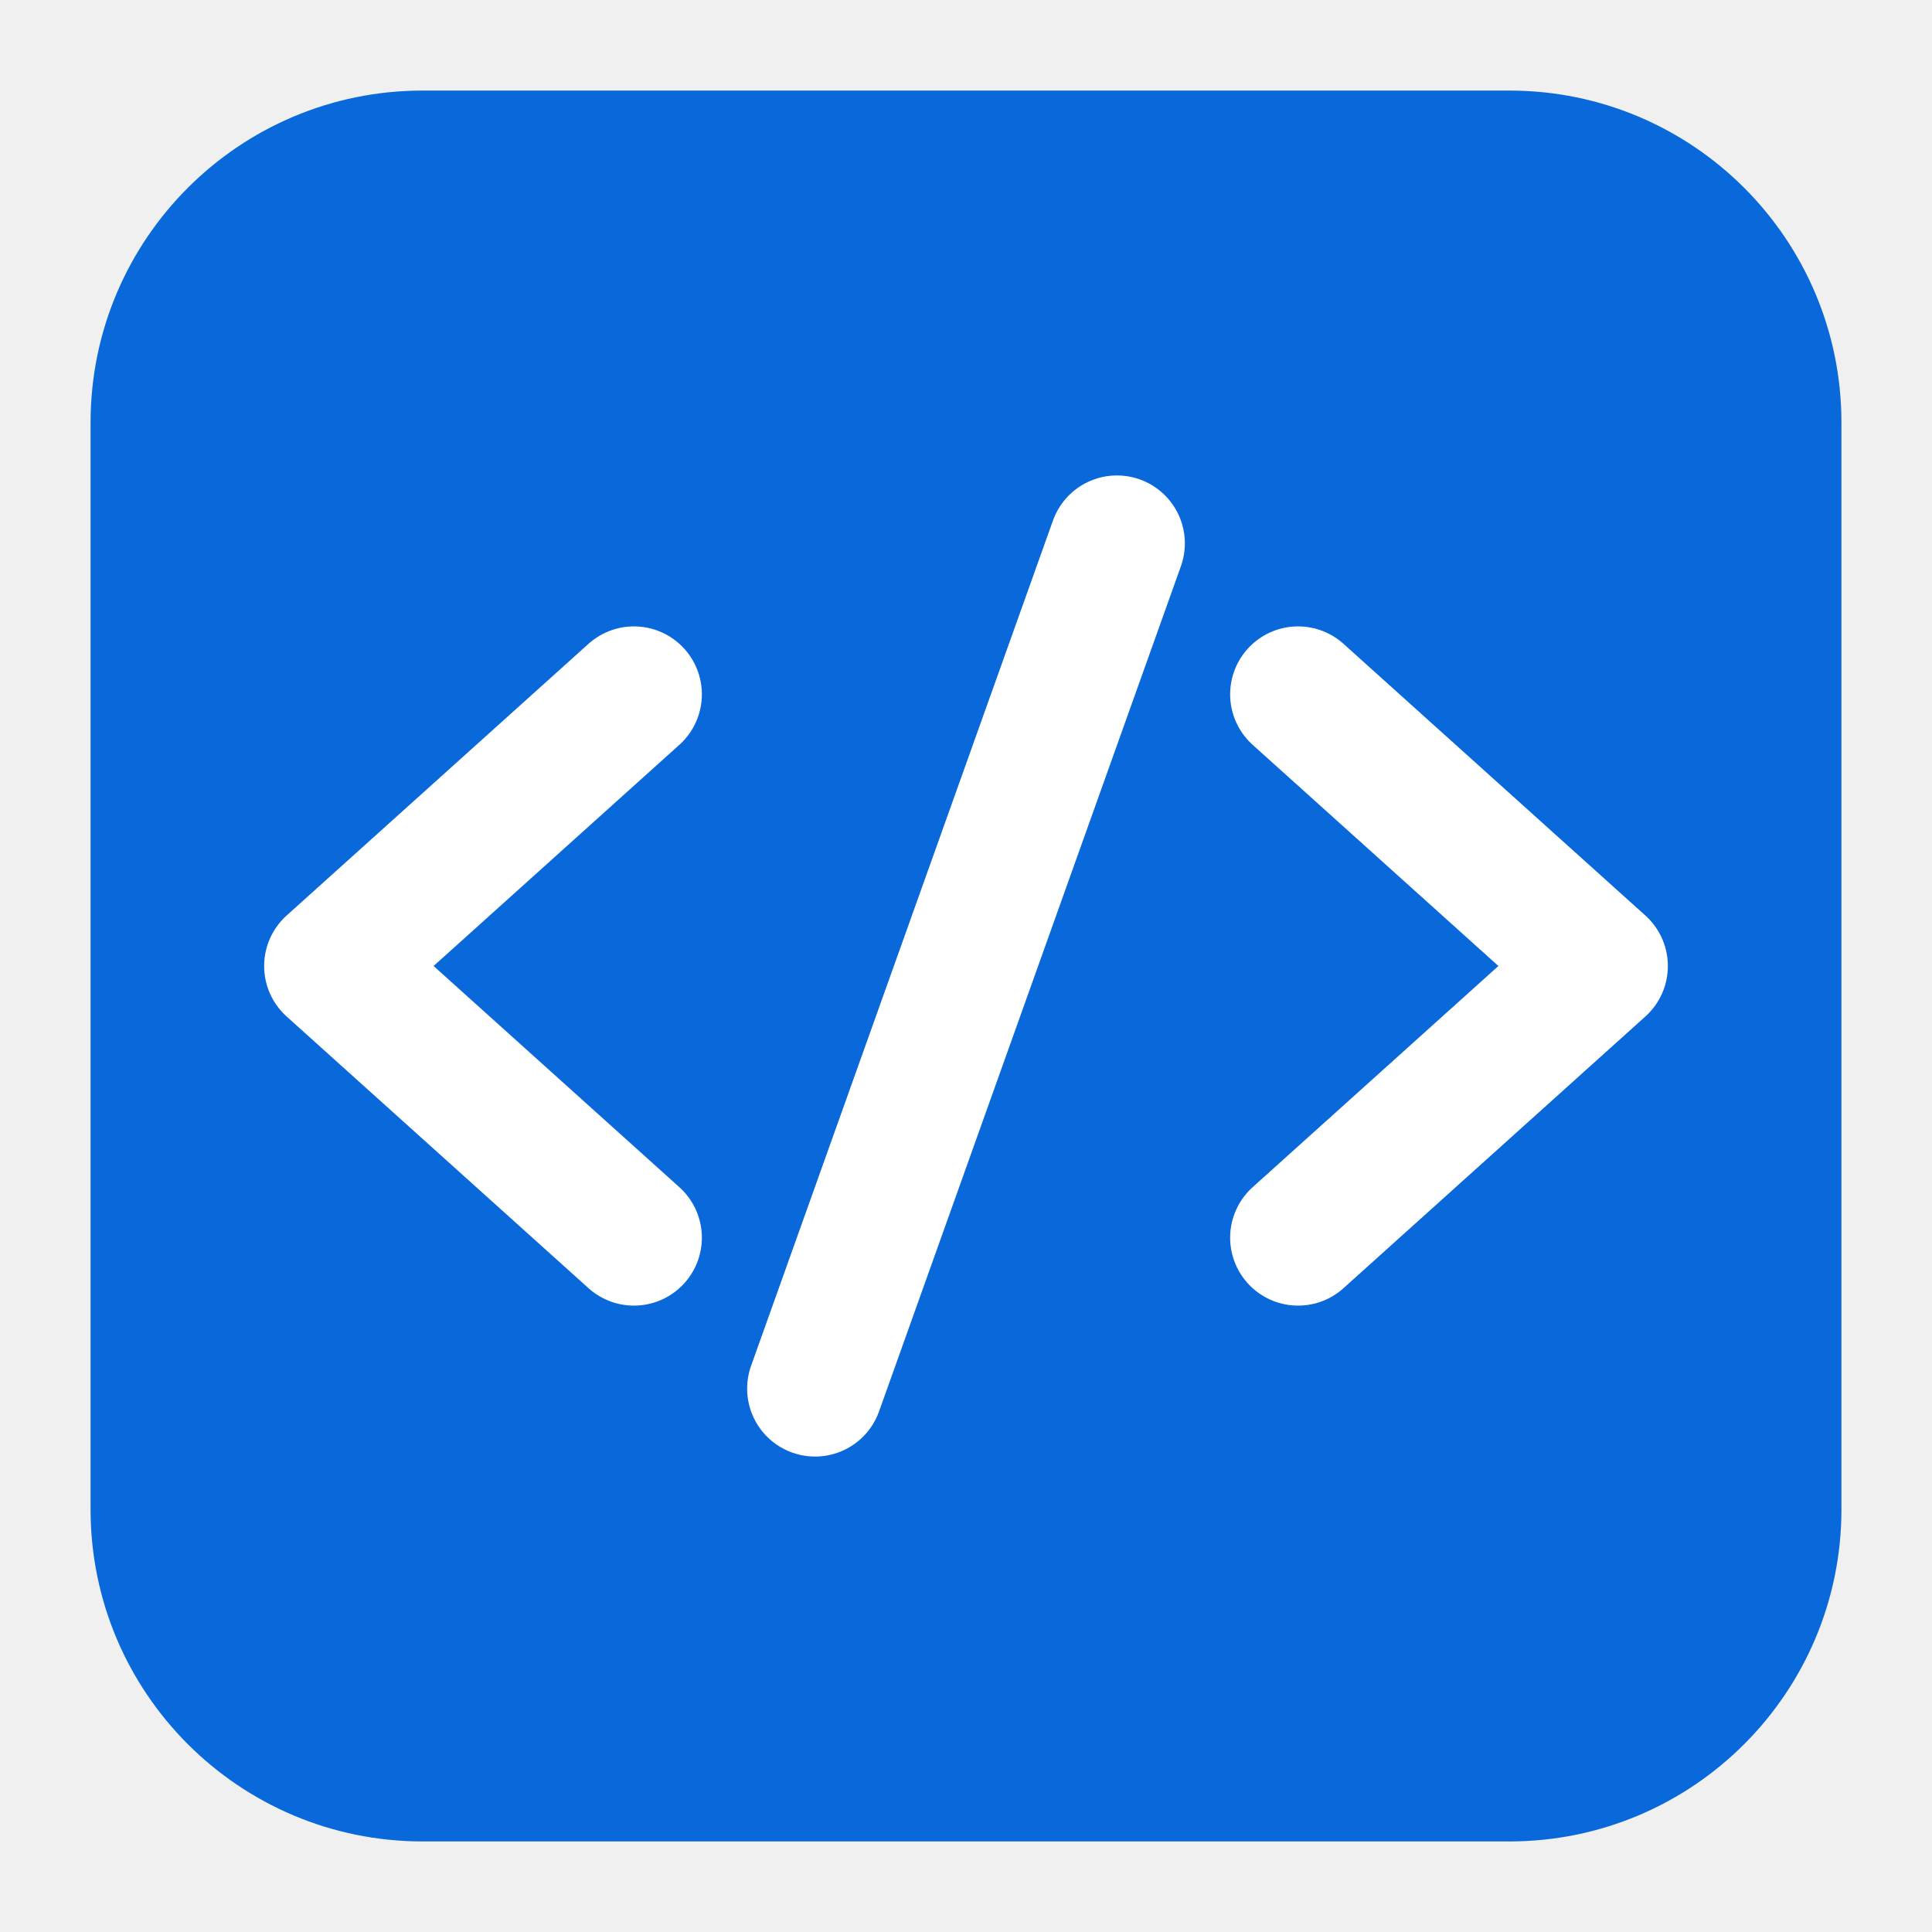
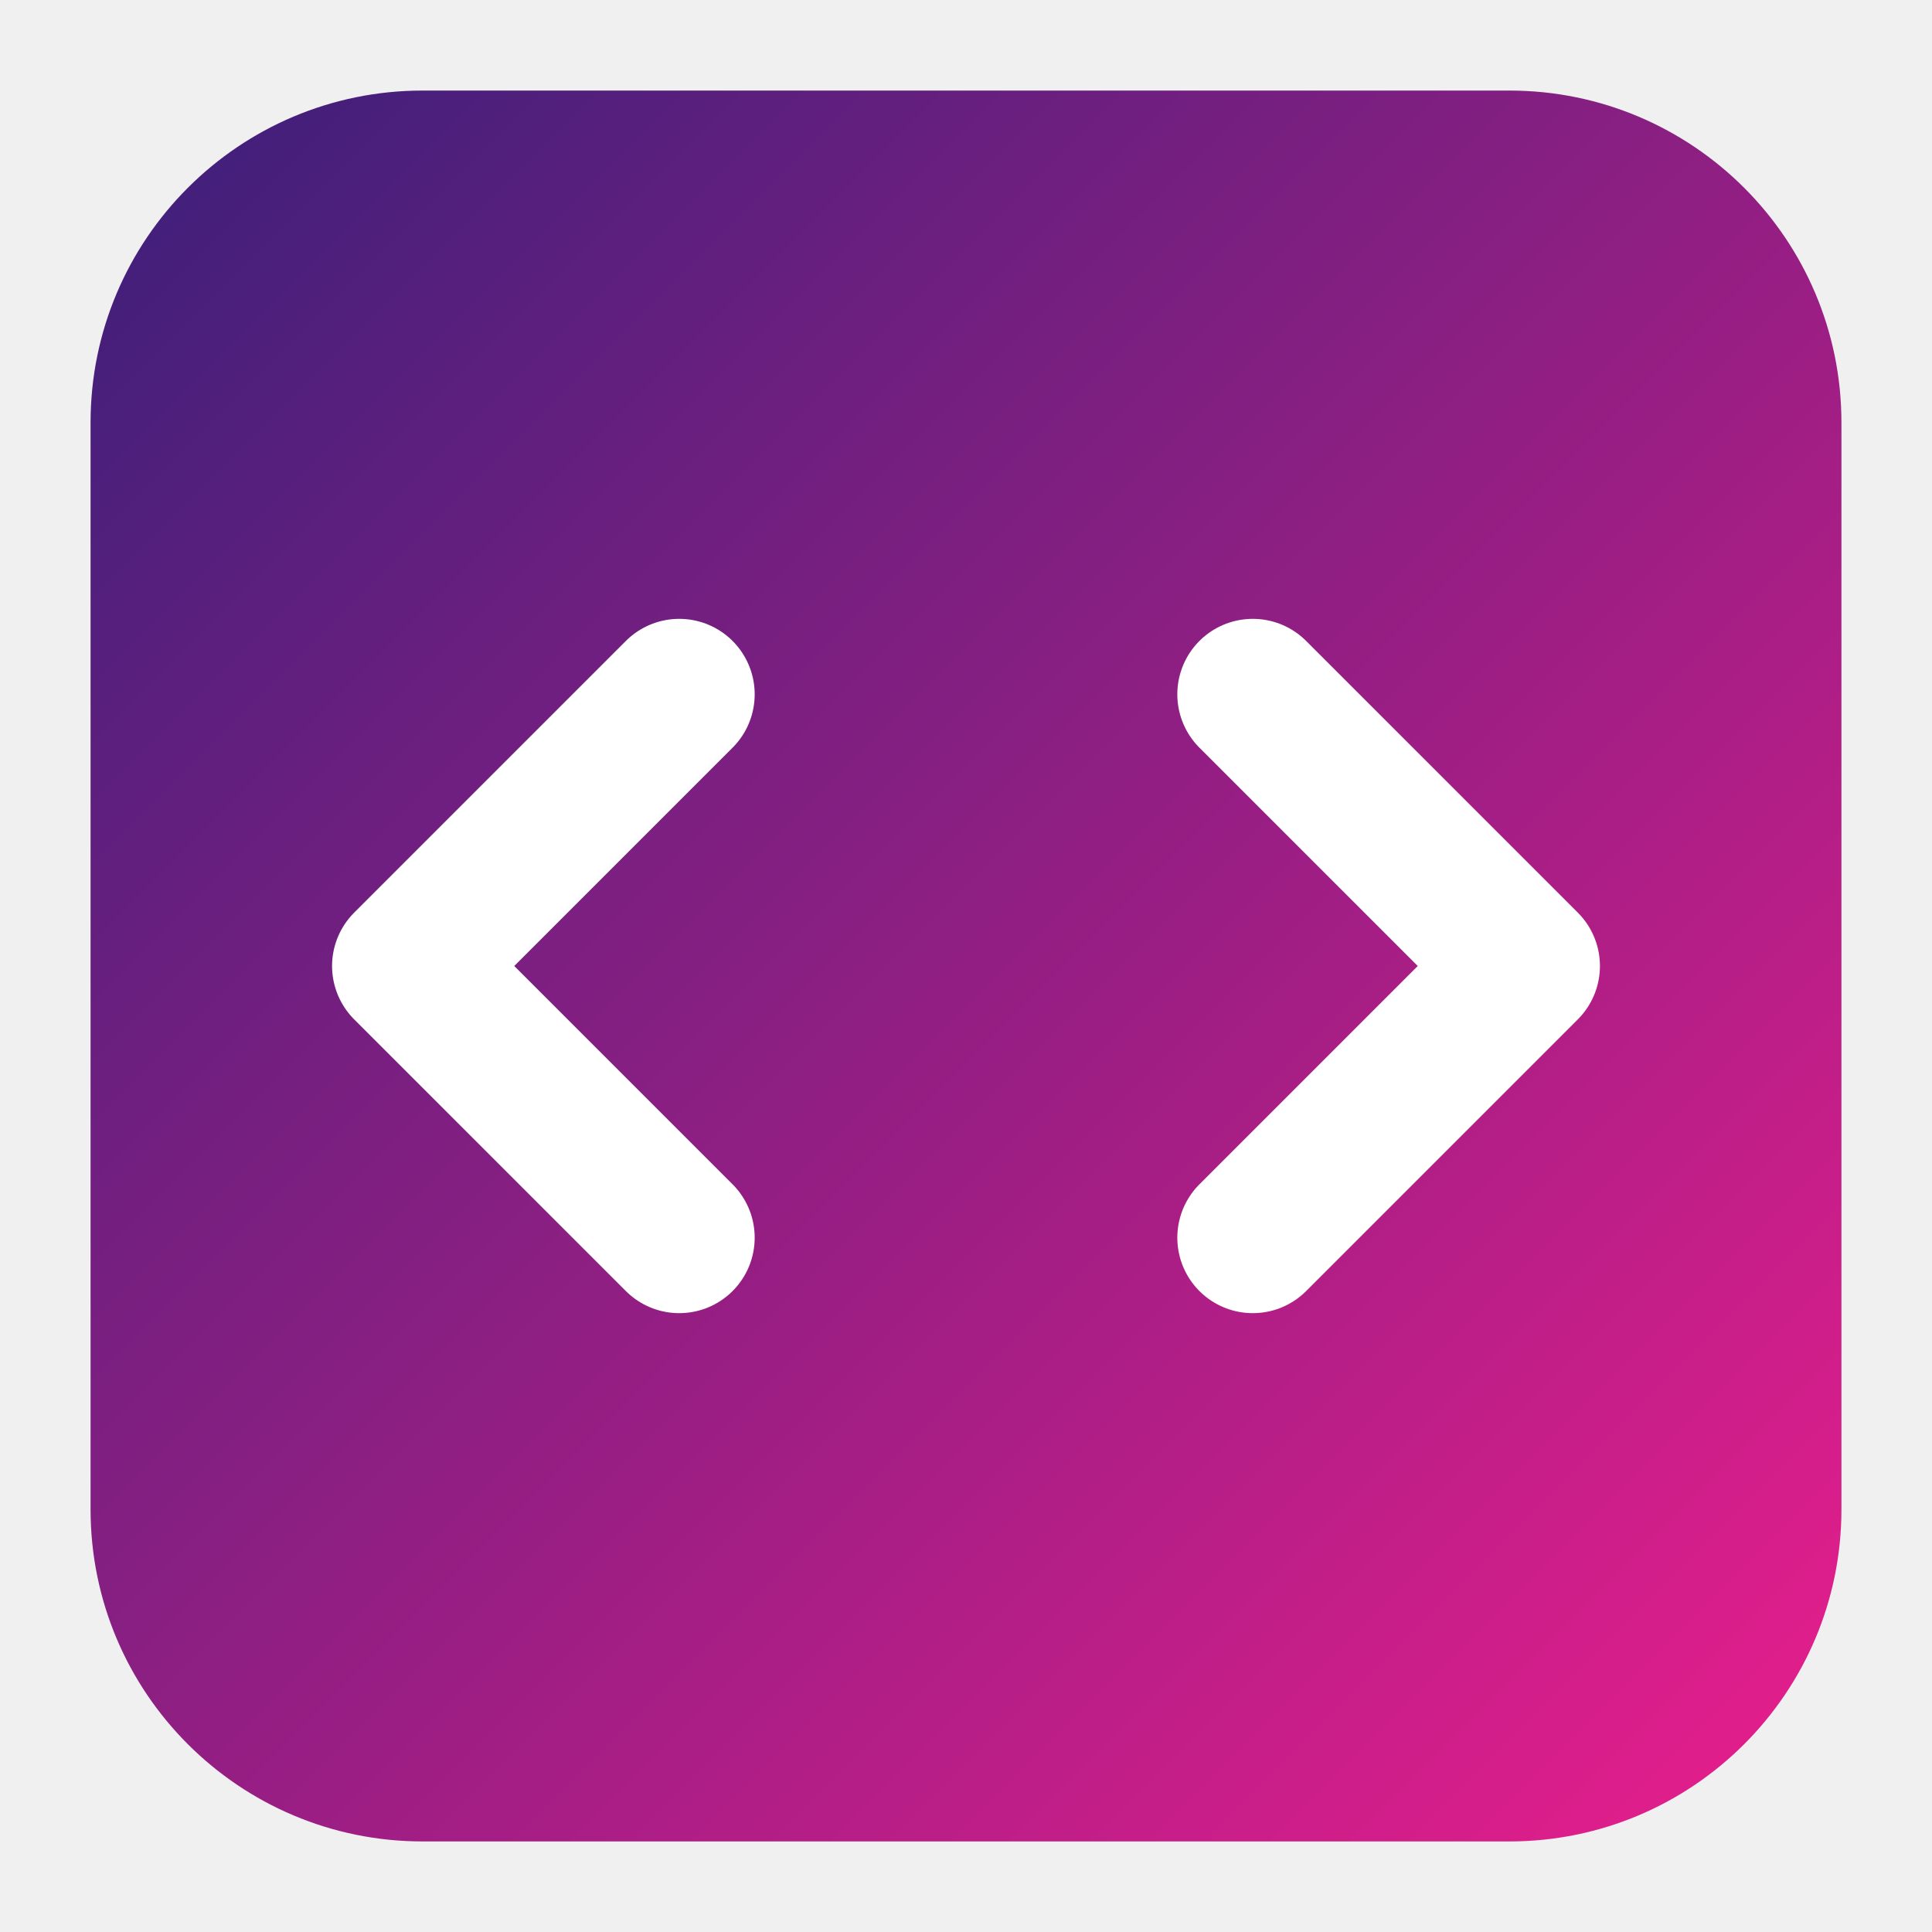
<svg xmlns="http://www.w3.org/2000/svg" viewBox="0 0 128 128">
-   <rect x="6" y="6" width="116" height="116" rx="22" fill="#0969da" />
-   <g fill="none" stroke="#ffffff" stroke-width="9" stroke-linecap="round" stroke-linejoin="round">
-     <polyline points="42,46 22,64 42,82" />
-     <polyline points="86,46 106,64 86,82" />
-     <line x1="74" y1="36" x2="54" y2="92" />
+   <defs>
+     <linearGradient id="bg" x1="0%" y1="0%" x2="100%" y2="100%">
+       <stop offset="0%" stop-color="#3a1f7a" />
+       <stop offset="100%" stop-color="#e91e8c" />
+     </linearGradient>
+   </defs>
+   <rect x="6" y="6" width="116" height="116" rx="22" fill="url(#bg)" />
+   <g fill="none" stroke="#ffffff" stroke-width="10" stroke-linecap="round" stroke-linejoin="round">
+     <polyline points="45,46 27,64 45,82" />
+     <polyline points="83,46 101,64 83,82" />
  </g>
</svg>
